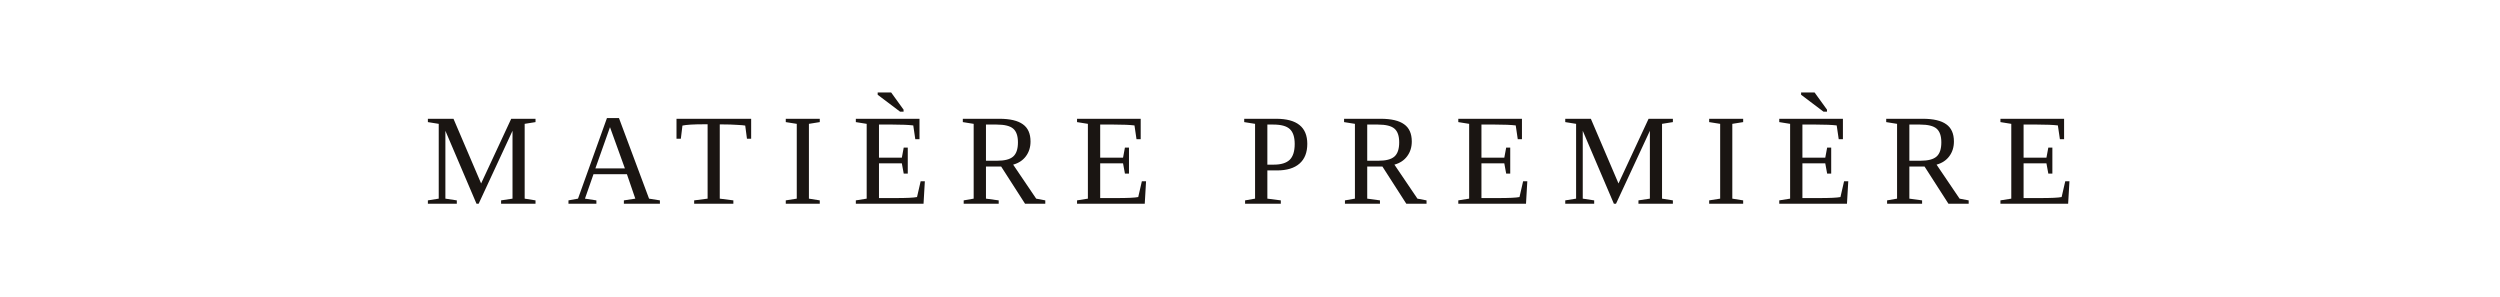
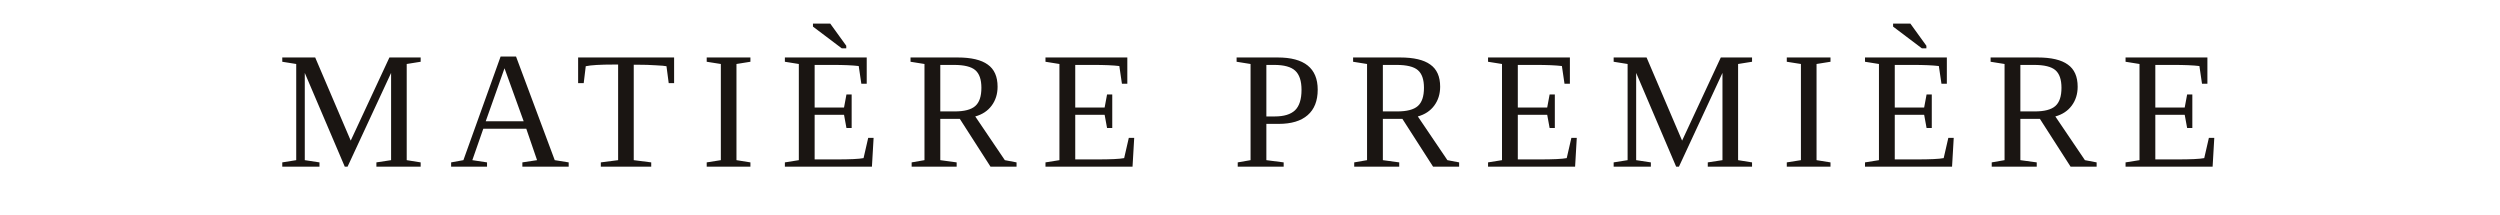
- <svg xmlns="http://www.w3.org/2000/svg" viewBox="0 0 270 32">
-   <text x="135" y="22" text-anchor="middle" font-family="Georgia, 'Times New Roman', serif" font-size="14" fill="#1a1512" letter-spacing="3">MATIÈRE PREMIÈRE</text>
+ <svg xmlns="http://www.w3.org/2000/svg" viewBox="0 0 210 18">
+   <text x="105" y="14" text-anchor="middle" font-family="Georgia, 'Times New Roman', serif" font-size="14" fill="#1a1512" letter-spacing="2">MATIÈRE PREMIÈRE</text>
</svg>
